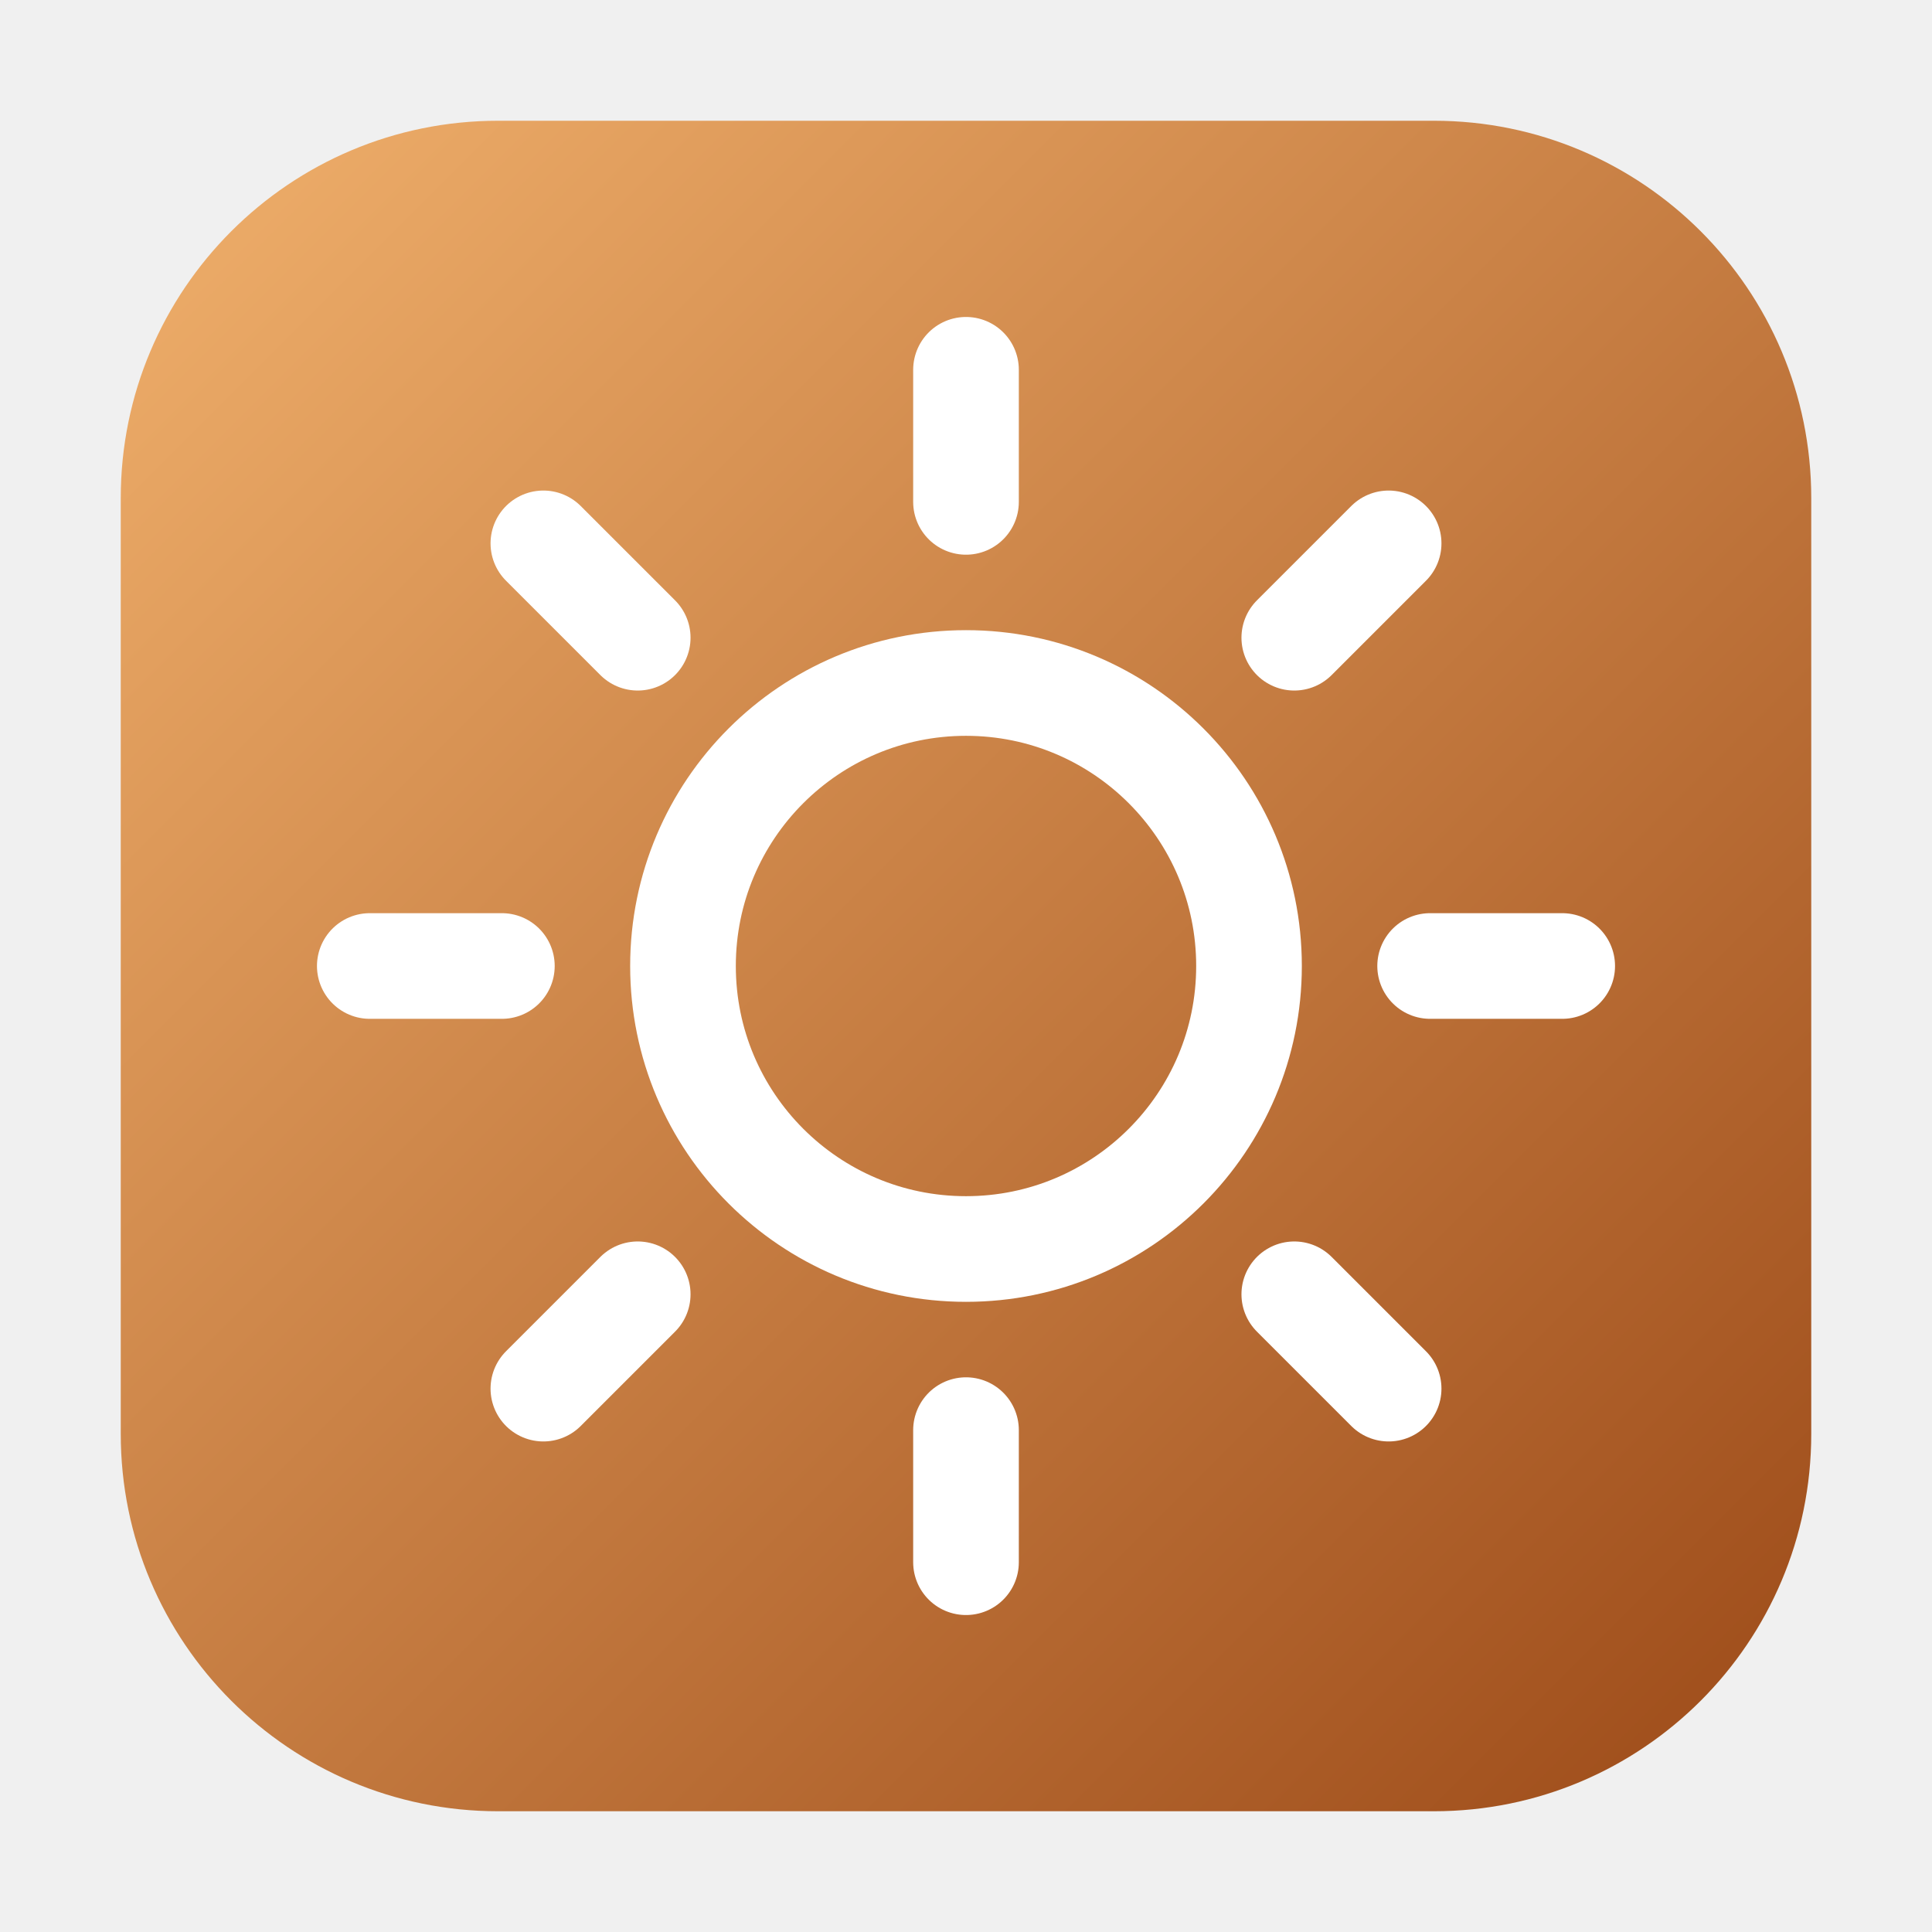
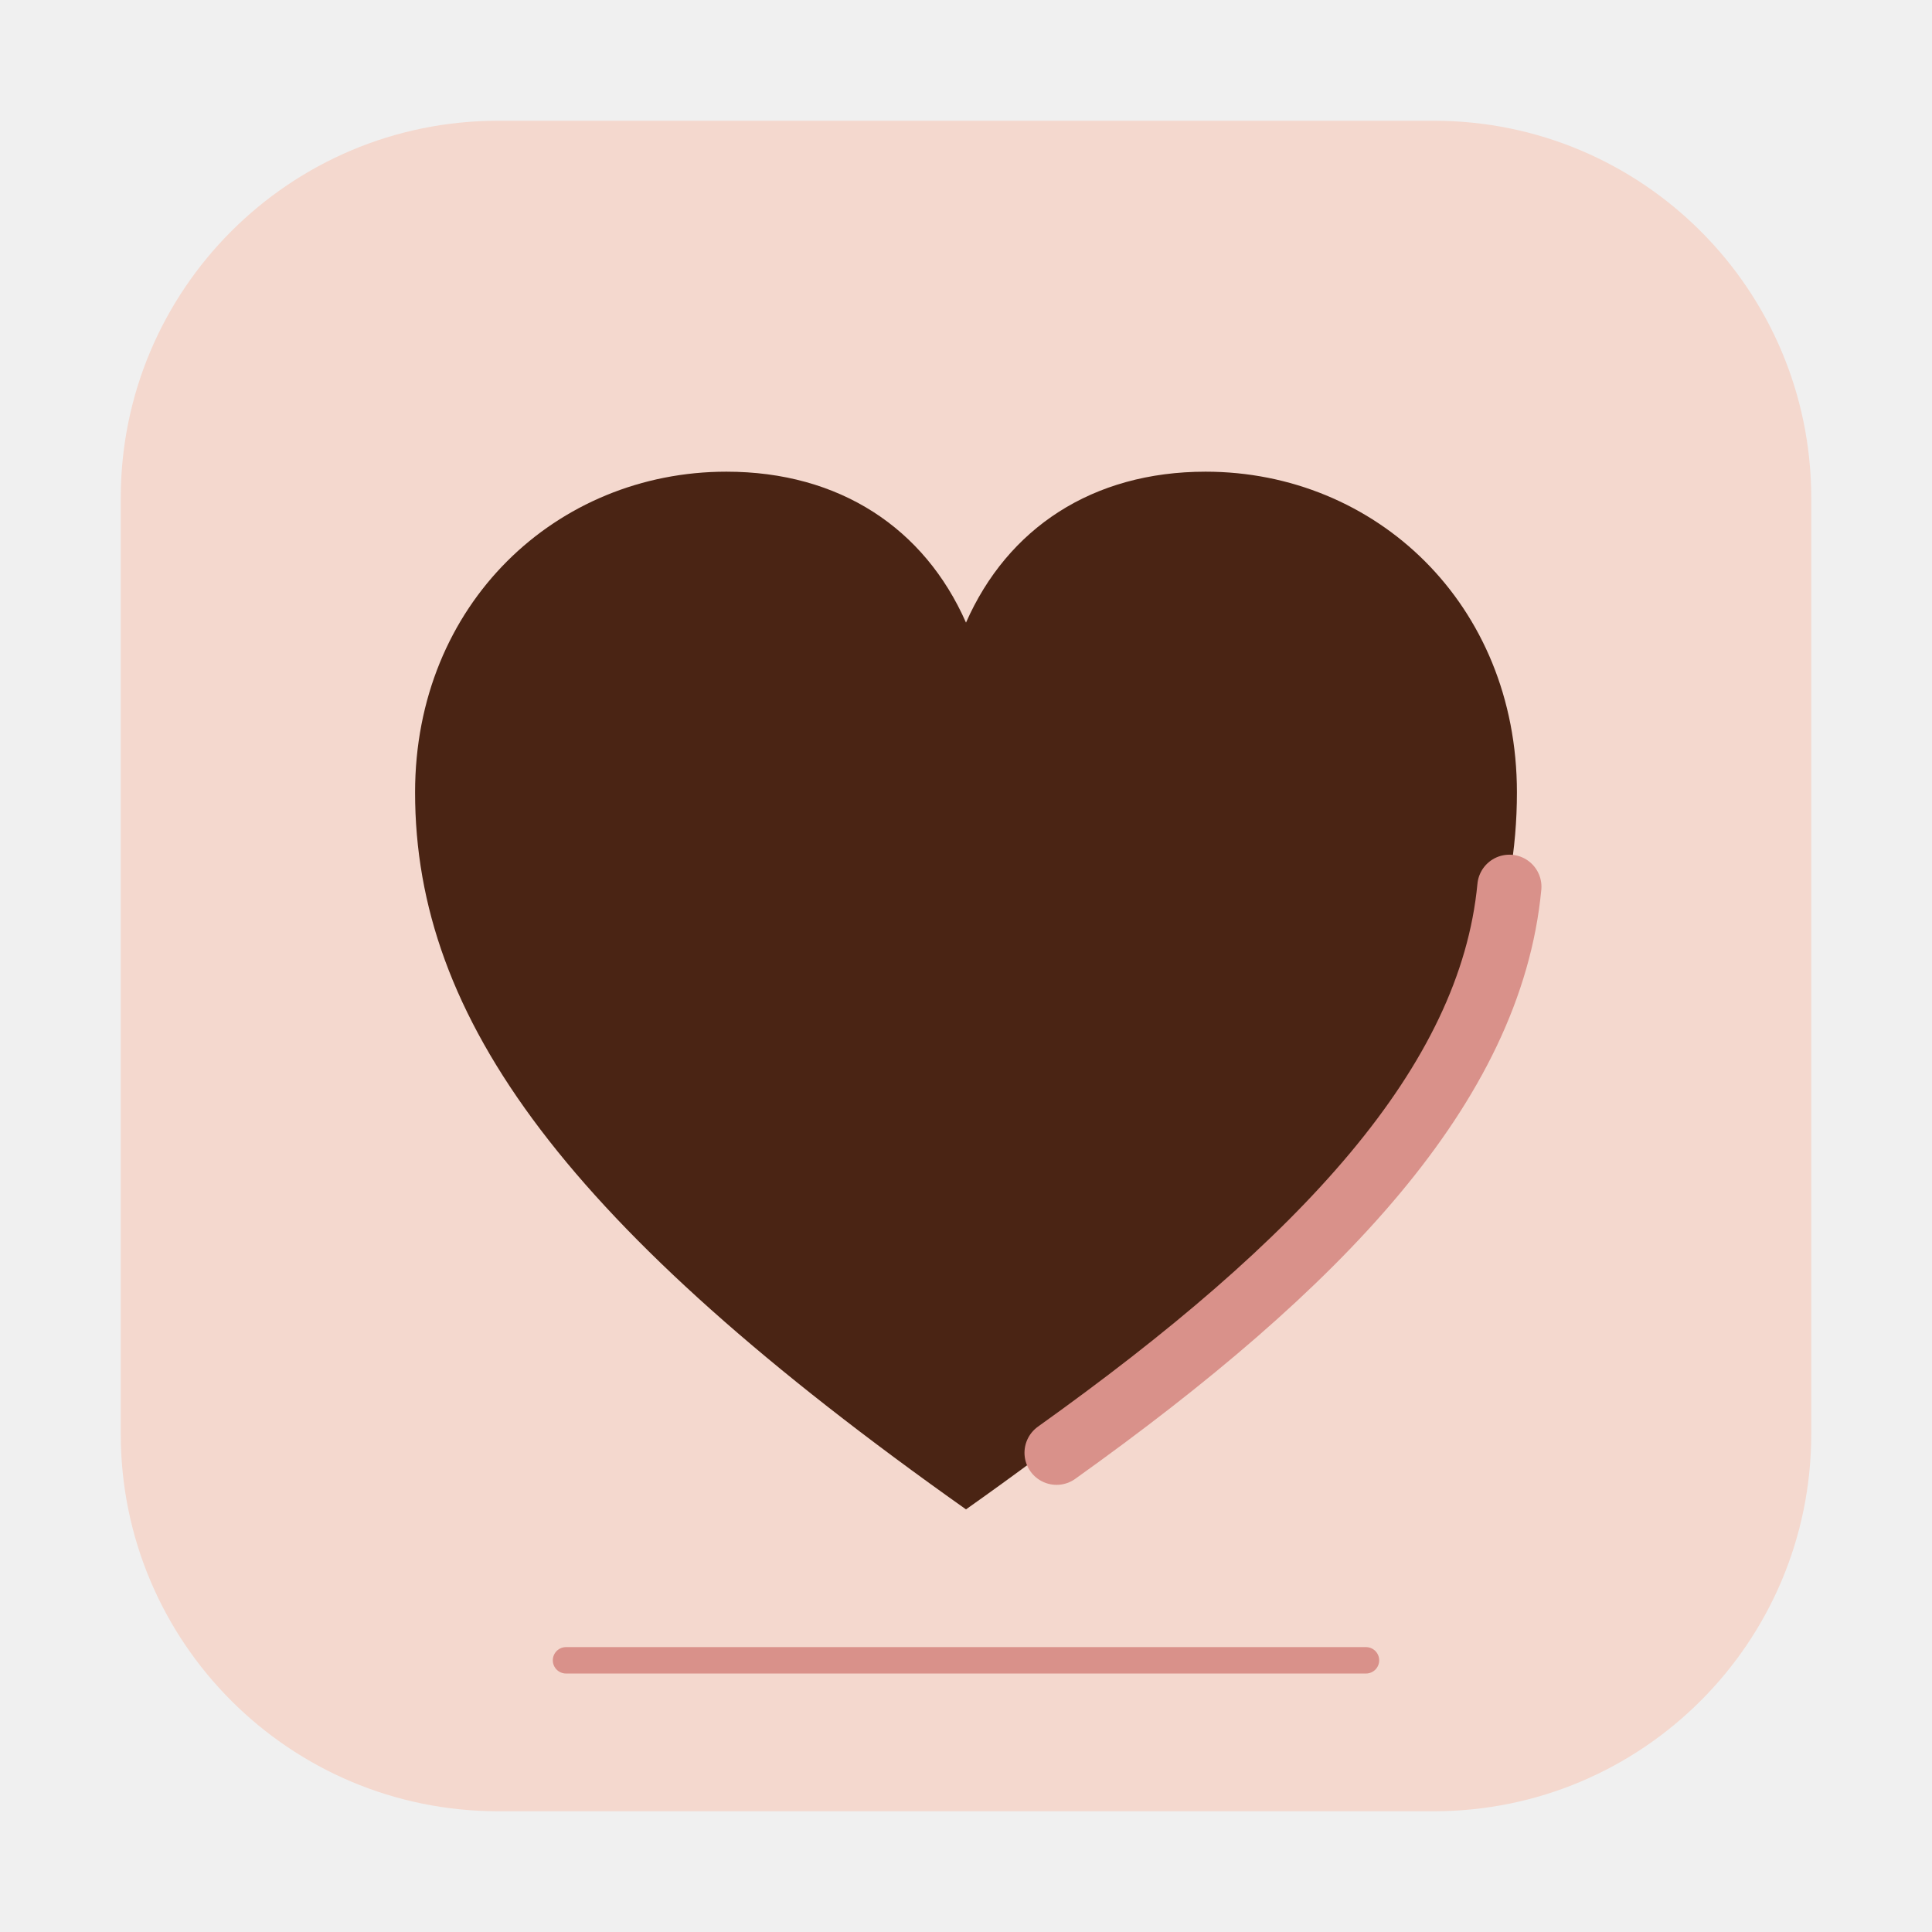
<svg xmlns="http://www.w3.org/2000/svg" viewBox="0 0 1024 1024">
-   <defs>
-     <linearGradient id="bg" x1="0" y1="0" x2="1" y2="1">
-       <stop offset="0" stop-color="#f0b06c" />
-       <stop offset="1" stop-color="#9c4a18" />
-     </linearGradient>
-   </defs>
-   <rect x="64" y="64" width="896" height="896" rx="200" fill="url(#bg)" />
-   <g fill="none" stroke="#fff" stroke-width="56" stroke-linecap="round">
-     <circle cx="512" cy="512" r="150" />
-     <path d="M512 196v70M512 758v70M196 512h70M758 512h70M288 288l50 50M686 686l50 50M288 736l50-50M686 338l50-50" />
-   </g>
+   <rect x="64" y="64" width="896" height="896" rx="200" fill="#f4d8ce" />
+   <path d="M512 800 C 300 650 220 540 220 420 C 220 320 295 250 385 250 C 445 250 490 280 512 330 C 534 280 579 250 639 250 C 729 250 804 320 804 420 C 804 540 724 650 512 800 Z" fill="#4a2414" />
+   <path d="M560 770 C 700 670 790 575 800 470" fill="none" stroke="#d9918a" stroke-width="34" stroke-linecap="round" />
+   <line x1="300" y1="880" x2="724" y2="880" stroke="#d9918a" stroke-width="14" stroke-linecap="round" />
</svg>
